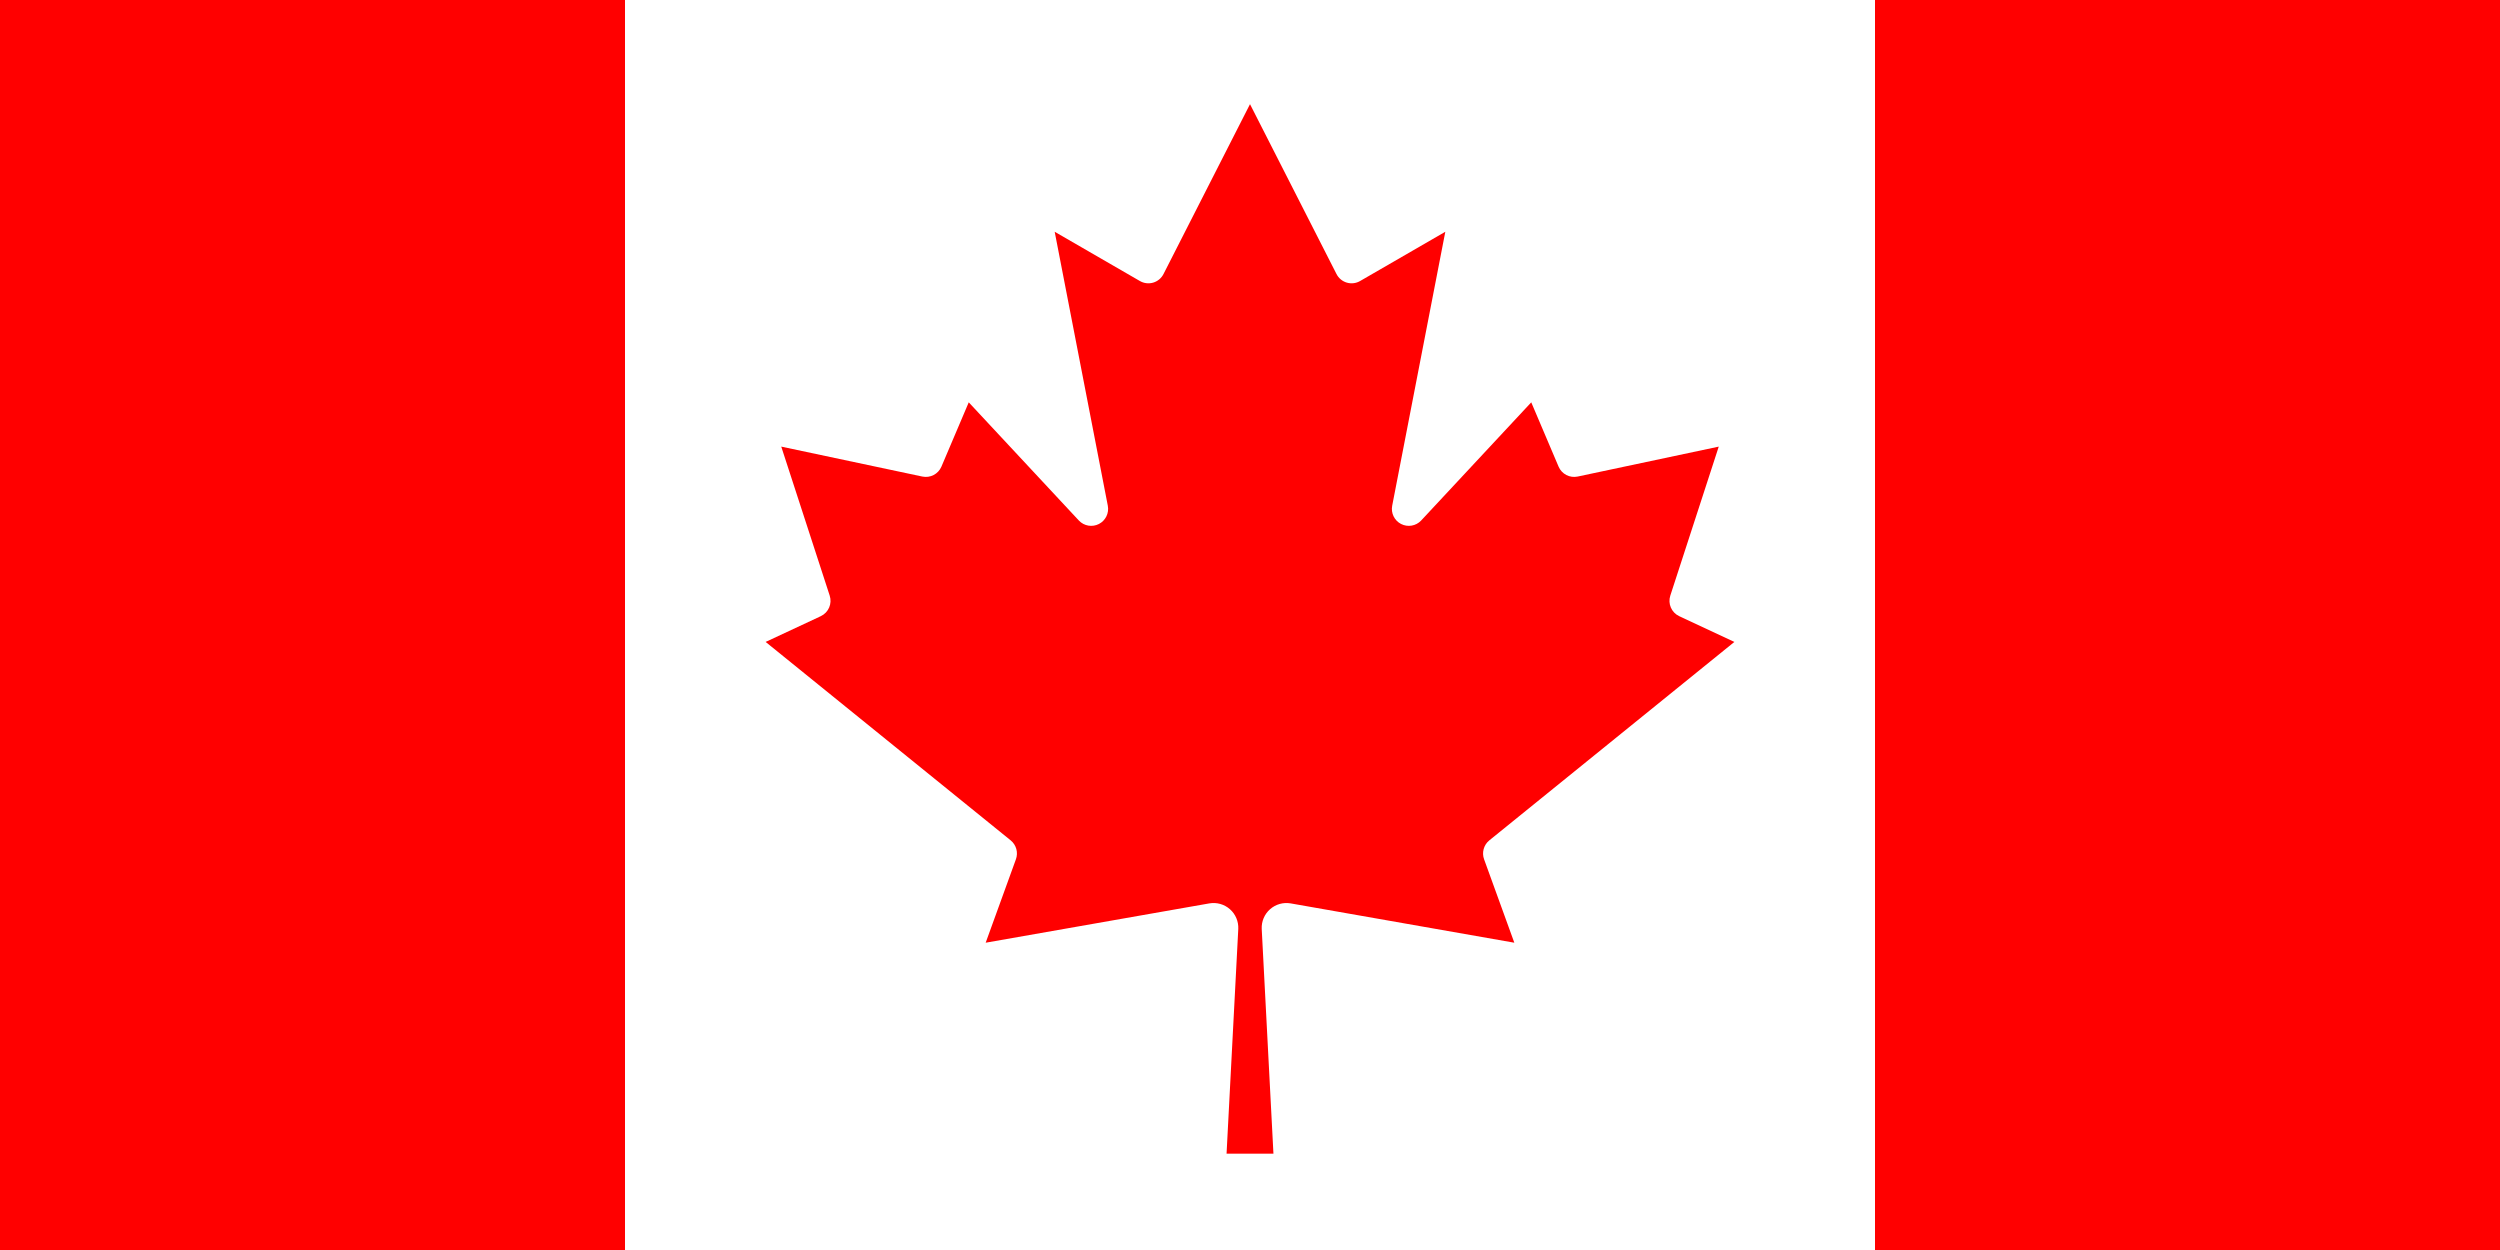
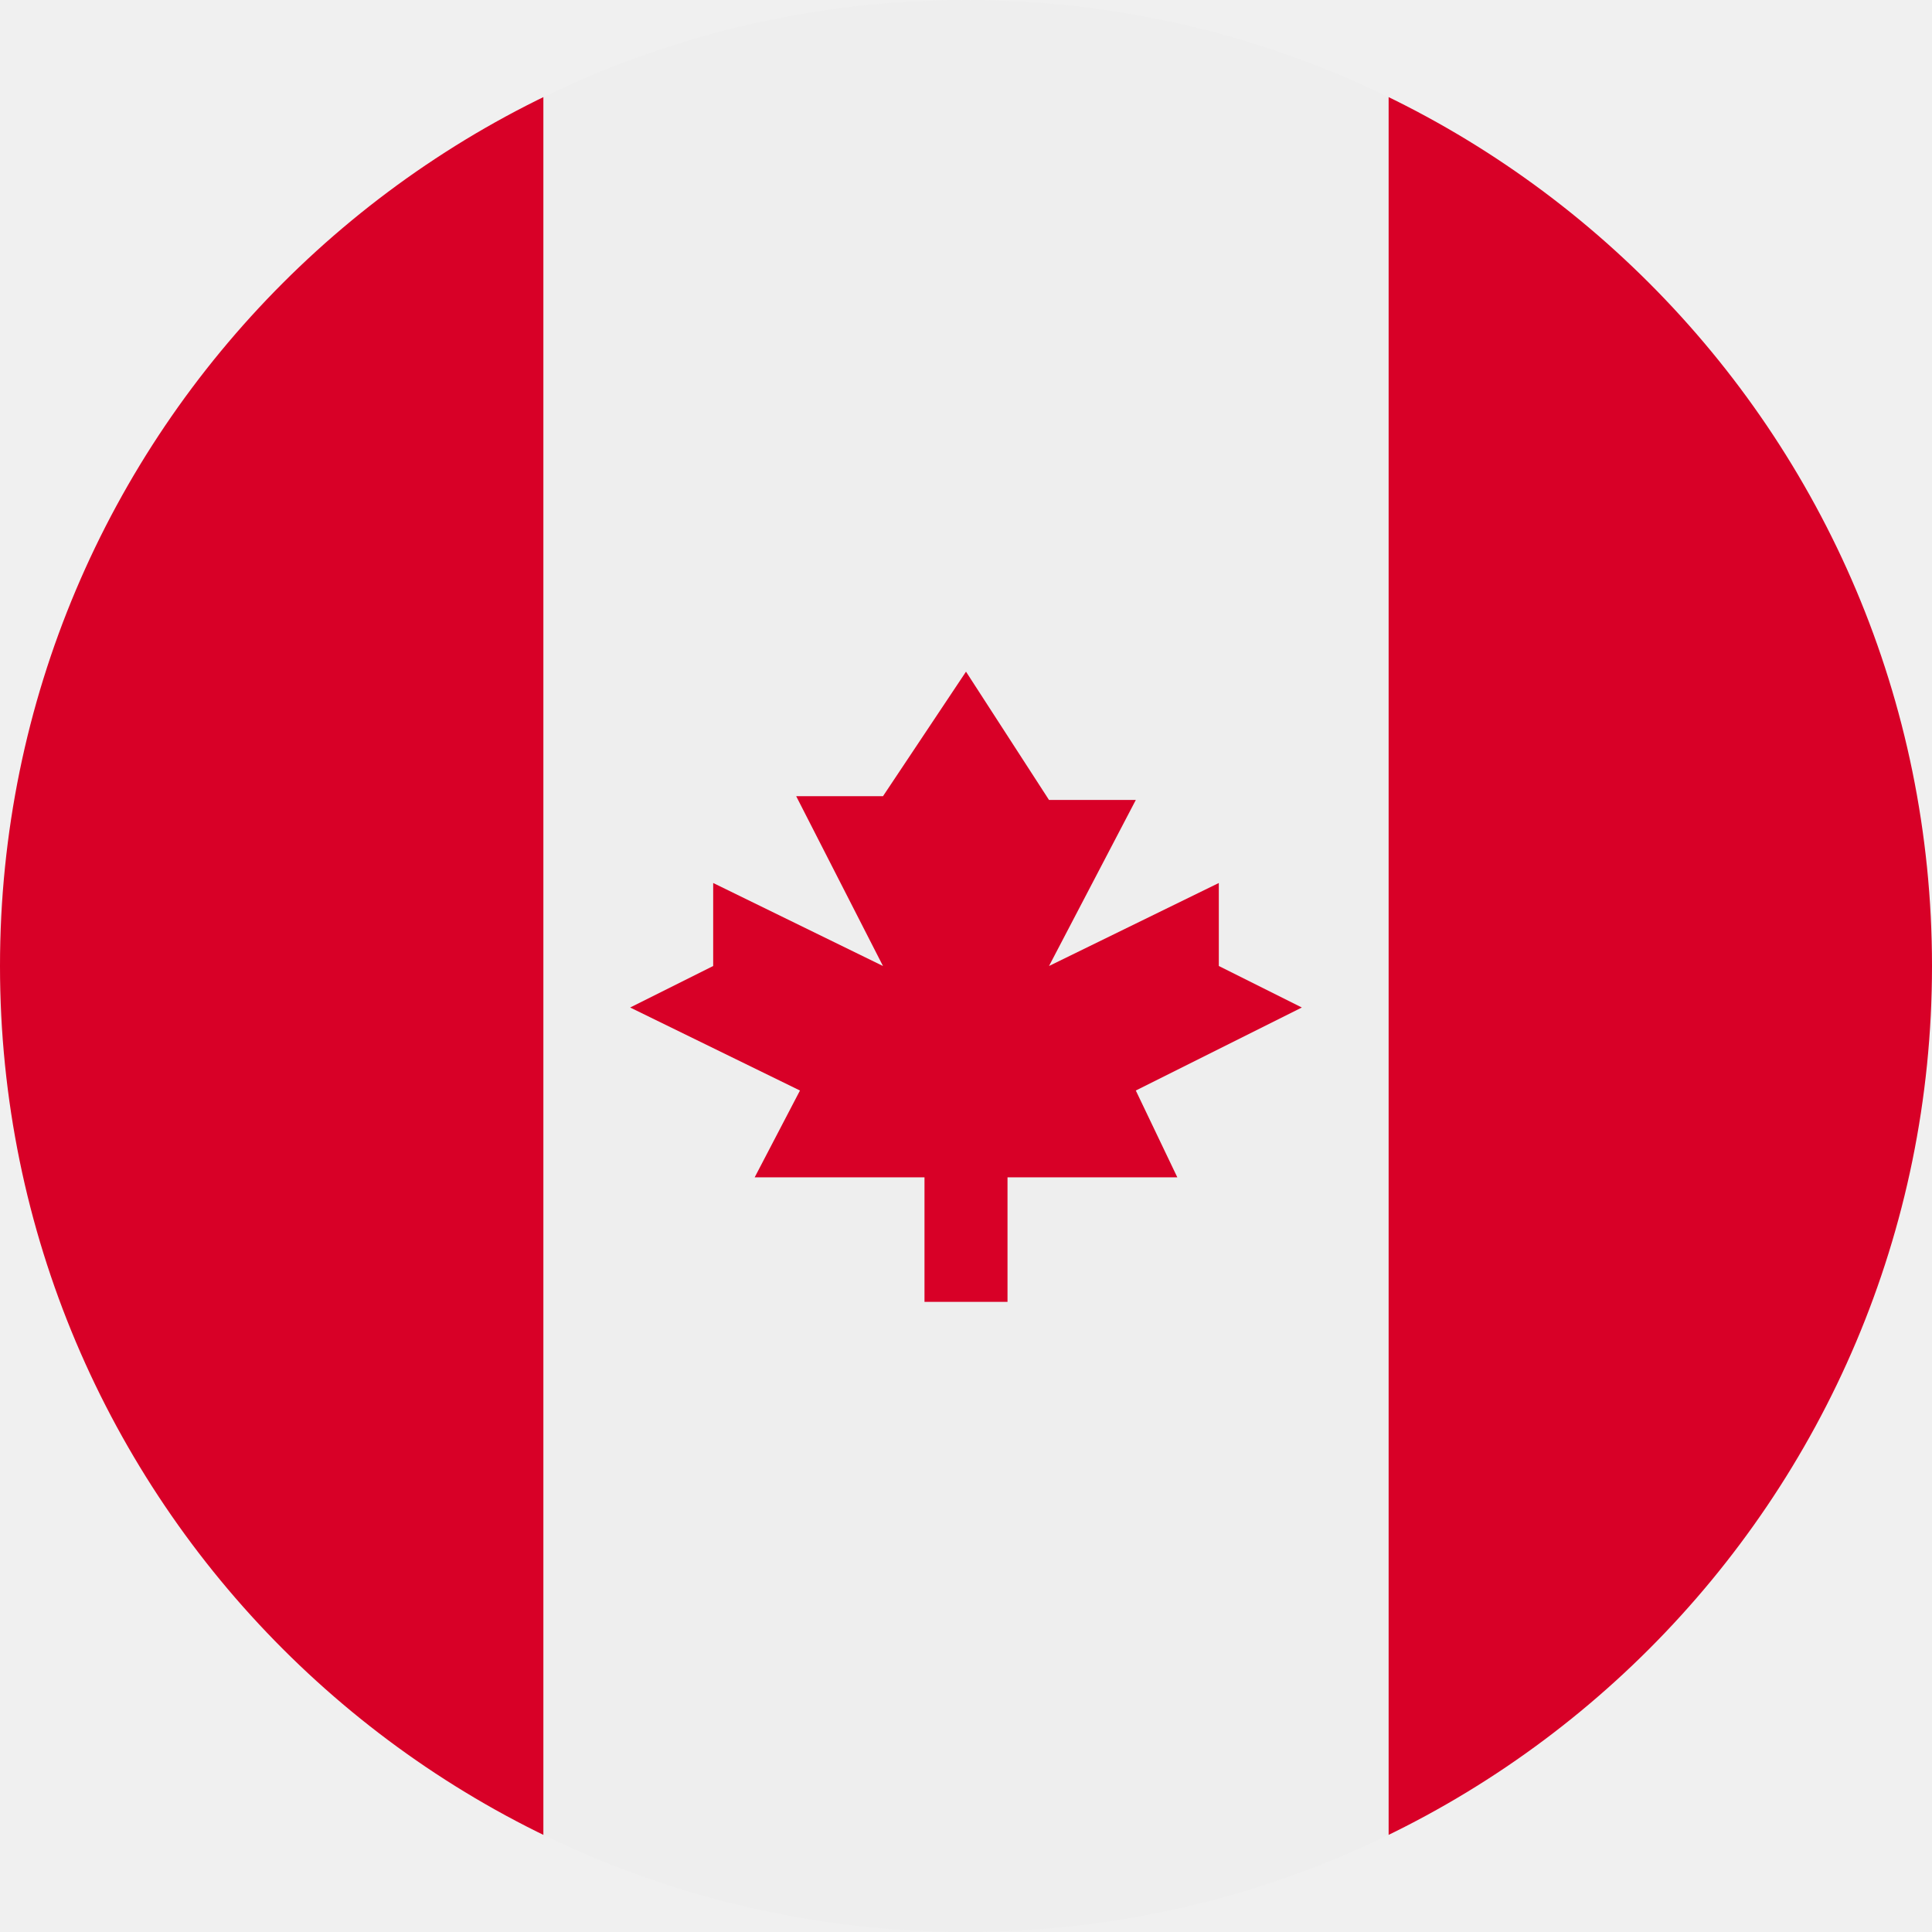
- <svg xmlns="http://www.w3.org/2000/svg" width="1200" height="600" viewBox="0 0 9600 4800">
-   <path fill="red" d="M0 0h2400l99 99h4602l99-99h2400v4800H7200l-99-99H2499l-99 99H0z" />
-   <path fill="#fff" d="M2400 0h4800v4800H2400zm2490 4430-45-863a95 95 0 0 1 111-98l859 151-116-320a65 65 0 0 1 20-73l941-762-212-99a65 65 0 0 1-34-79l186-572-542 115a65 65 0 0 1-73-38l-105-247-423 454a65 65 0 0 1-111-57l204-1052-327 189a65 65 0 0 1-91-27l-332-652-332 652a65 65 0 0 1-91 27l-327-189 204 1052a65 65 0 0 1-111 57l-423-454-105 247a65 65 0 0 1-73 38l-542-115 186 572a65 65 0 0 1-34 79l-212 99 941 762a65 65 0 0 1 20 73l-116 320 859-151a95 95 0 0 1 111 98l-45 863z" />
+ <svg xmlns="http://www.w3.org/2000/svg" width="512" height="512" viewBox="0 0 512 512">
+   <mask id="flag-ca-a">
+     <circle cx="256" cy="256" r="256" fill="#fff" />
+   </mask>
+   <g mask="url(#flag-ca-a)">
+     <path fill="#d80027" d="M0 0v512h144l112-64 112 64h144V0H368L256 64 144 0Z" />
+     <path fill="#eee" d="M144 0h224v512H144Z" />
+     <path fill="#d80027" d="m301 289 44-22-22-11v-22l-45 22 23-44h-23l-22-34-22 33h-23l23 45-45-22v22l-22 11 45 22-12 23h45v33h22v-33h45z" />
+   </g>
</svg>
